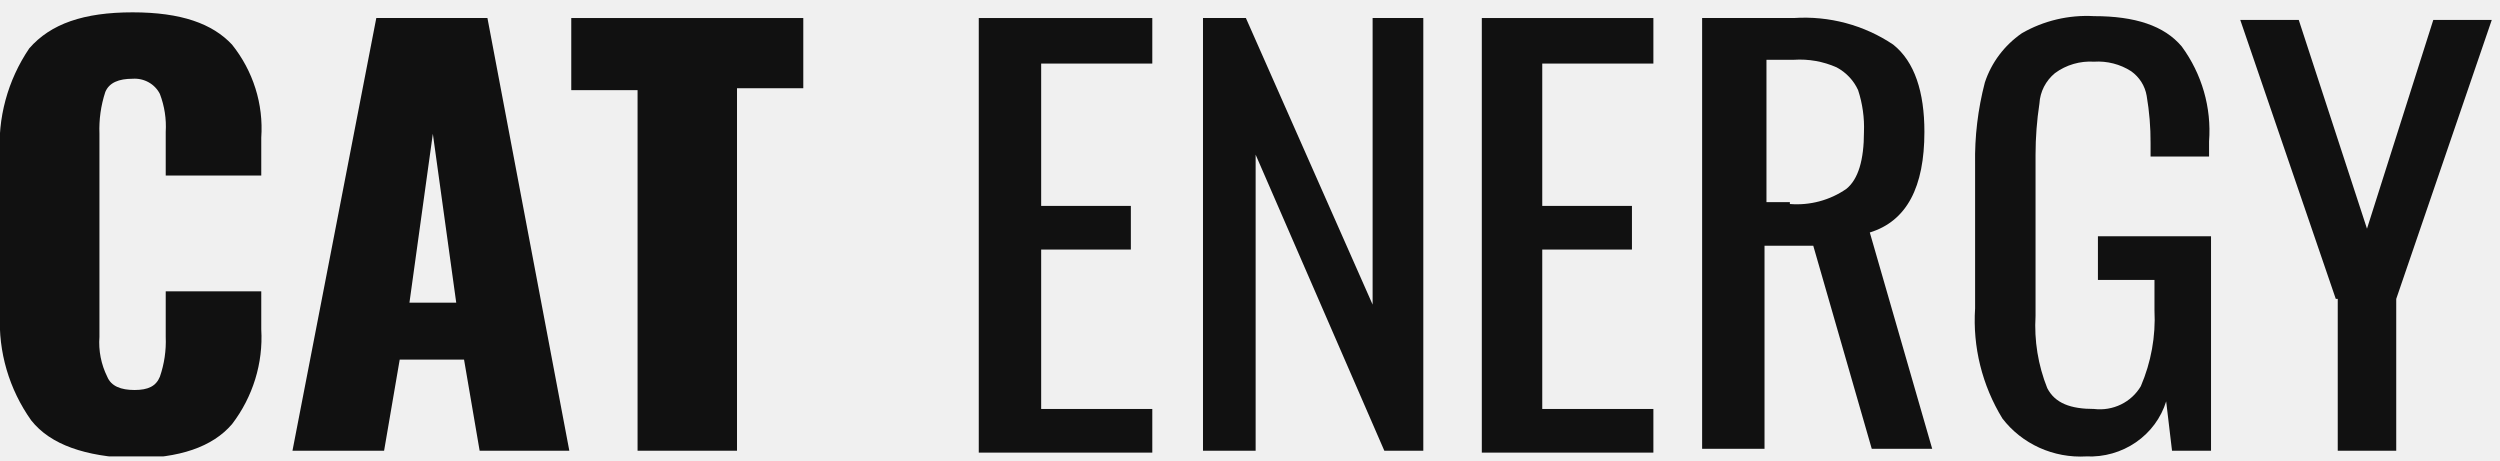
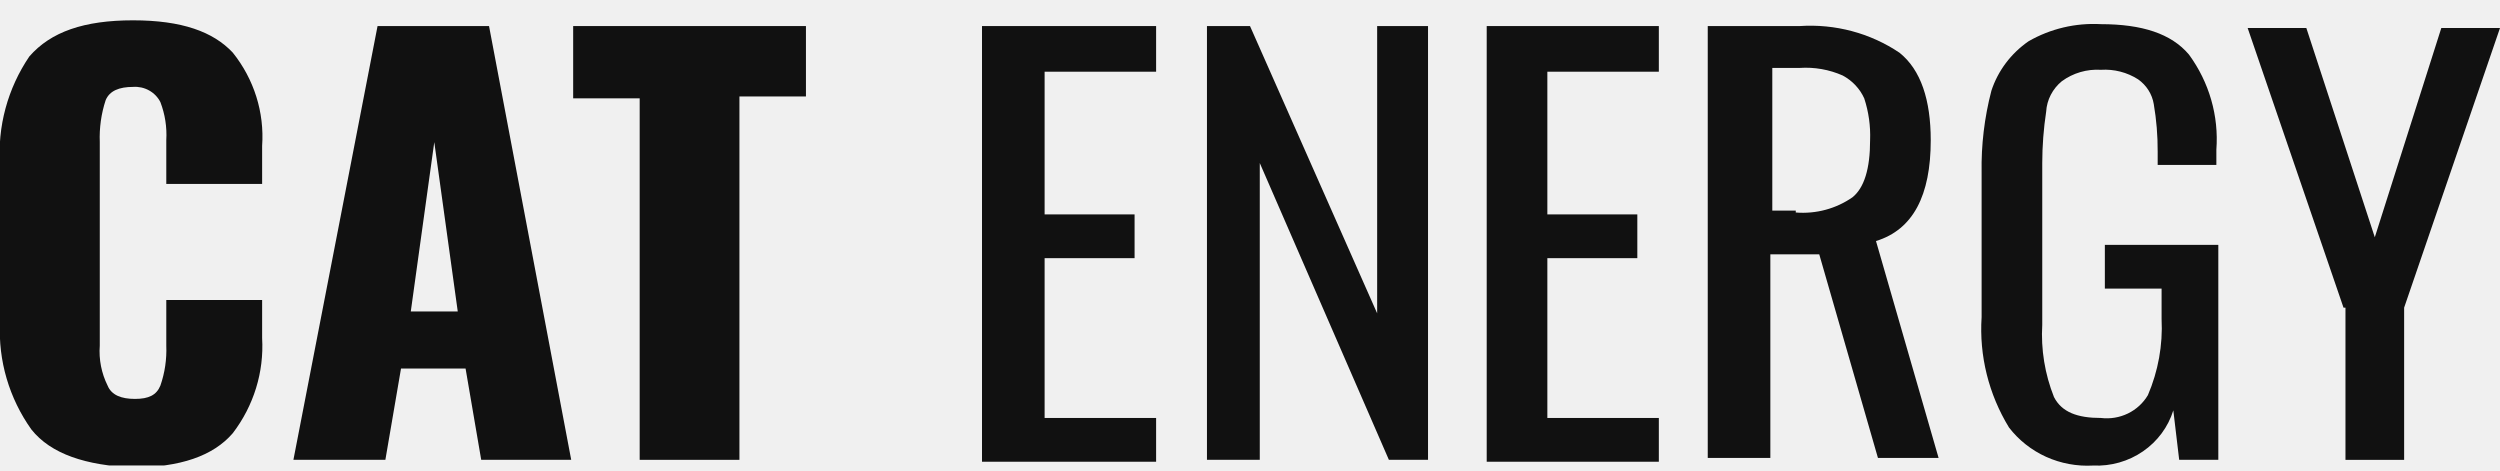
- <svg xmlns="http://www.w3.org/2000/svg" width="152" height="28" viewBox="0 0 152 28" fill="none">
-   <g clip-path="url(#clip0_135_3354)">
-     <path d="M1.897 25.558C0.554 23.664 -0.112 21.394 7.68259e-06 19.096V9.519C-0.163 7.197 0.462 4.886 1.778 2.942C3.082 1.442 5.097 0.75 8.061 0.75C11.025 0.75 12.921 1.442 14.107 2.712C15.394 4.319 16.027 6.332 15.885 8.365V10.673H10.076V8.019C10.123 7.234 10.002 6.449 9.721 5.712C9.57 5.414 9.332 5.167 9.036 5.003C8.74 4.838 8.401 4.764 8.061 4.788C7.231 4.788 6.639 5.019 6.401 5.596C6.133 6.416 6.013 7.275 6.046 8.135V20.481C5.983 21.315 6.147 22.151 6.52 22.904C6.757 23.481 7.35 23.712 8.18 23.712C9.009 23.712 9.484 23.481 9.721 22.904C9.99 22.124 10.111 21.303 10.076 20.481V17.712H15.885V20.019C16.006 22.086 15.376 24.128 14.107 25.788C12.921 27.173 10.906 27.865 8.061 27.865C5.216 27.75 3.082 27.058 1.897 25.558Z" fill="#111111" />
-     <path d="M22.879 1.096H29.636L34.615 27.404H29.162L28.214 21.865H24.302L23.353 27.404H17.782L22.879 1.096ZM27.739 18.404L26.317 8.135L24.894 18.404H27.739Z" fill="#111111" />
-     <path d="M38.764 5.481H34.733V1.096H48.84V5.365H44.81V27.404H38.764V5.481Z" fill="#111111" />
-     <path d="M59.628 1.096H70.06V3.865H63.303V12.519H68.756V15.173H63.303V24.865H70.06V27.519H59.509V1.096H59.628Z" fill="#111111" />
-     <path d="M73.142 1.096H75.75L83.455 18.519V1.096H86.537V27.404H84.167L76.343 9.404V27.404H73.142V1.096Z" fill="#111111" />
-     <path d="M90.094 1.096H100.526V3.865H93.769V12.519H99.222V15.173H93.769V24.865H100.526V27.519H90.094V1.096Z" fill="#111111" />
-     <path d="M103.608 1.096H109.061C111.206 0.952 113.338 1.522 115.107 2.712C116.411 3.75 117.004 5.596 117.004 8.019C117.004 11.366 115.937 13.442 113.684 14.135L117.478 27.288H113.803L110.247 14.942H107.283V27.288H103.489V1.096H103.608ZM108.824 12.404C110.046 12.502 111.264 12.175 112.262 11.481C112.973 10.904 113.329 9.75 113.329 8.019C113.362 7.16 113.241 6.301 112.973 5.481C112.706 4.893 112.248 4.406 111.669 4.096C110.853 3.734 109.956 3.575 109.061 3.635H107.401V12.289H108.824V12.404Z" fill="#111111" />
-     <path d="M121.745 25.442C120.513 23.425 119.935 21.093 120.086 18.75V9.981C120.056 8.309 120.256 6.64 120.678 5.019C121.075 3.808 121.866 2.755 122.931 2.019C124.254 1.257 125.781 0.895 127.317 0.981C129.806 0.981 131.584 1.558 132.651 2.827C133.879 4.503 134.466 6.544 134.311 8.596V9.519H130.755V8.712C130.76 7.745 130.681 6.78 130.518 5.827C130.418 5.225 130.077 4.685 129.569 4.327C128.903 3.901 128.112 3.699 127.317 3.75C126.467 3.697 125.626 3.943 124.946 4.442C124.667 4.671 124.439 4.953 124.276 5.27C124.113 5.588 124.018 5.934 123.998 6.288C123.841 7.32 123.762 8.361 123.761 9.404V19.212C123.673 20.706 123.916 22.201 124.472 23.596C124.946 24.519 125.894 24.865 127.317 24.865C127.879 24.933 128.448 24.838 128.955 24.592C129.461 24.346 129.881 23.959 130.162 23.481C130.788 22.022 131.072 20.445 130.992 18.865V17.019H127.554V14.365H134.43V27.404H132.059L131.703 24.404C131.392 25.409 130.745 26.285 129.864 26.891C128.984 27.497 127.92 27.8 126.843 27.75C125.863 27.806 124.885 27.625 123.995 27.222C123.105 26.819 122.332 26.208 121.745 25.442V25.442Z" fill="#111111" />
-     <path d="M142.016 18.173L136.208 1.212H139.764L143.913 13.904L147.944 1.212H151.5L145.691 18.173V27.404H142.135V18.173H142.016Z" fill="#111111" />
+ <svg xmlns="http://www.w3.org/2000/svg" width="101" height="19" viewBox="0 0 101 19" fill="none">
+   <g clip-path="url(#clip0_15082_523)">
+     <path d="M1.264 17.346C0.37 16.085 -0.075 14.572 1.02073e-05 13.042V6.662C-0.108 5.115 0.308 3.576 1.185 2.281C2.055 1.282 3.398 0.821 5.374 0.821C7.35 0.821 8.614 1.282 9.405 2.127C10.263 3.198 10.685 4.539 10.59 5.894V7.431H6.718V5.663C6.749 5.14 6.668 4.617 6.48 4.126C6.38 3.928 6.221 3.763 6.024 3.654C5.827 3.544 5.6 3.494 5.374 3.511C4.821 3.511 4.426 3.665 4.268 4.049C4.089 4.595 4.009 5.167 4.031 5.74V13.964C3.989 14.52 4.098 15.076 4.347 15.578C4.505 15.963 4.9 16.116 5.453 16.116C6.006 16.116 6.322 15.963 6.48 15.578C6.66 15.059 6.74 14.512 6.718 13.964V12.119H10.59V13.657C10.67 15.033 10.251 16.393 9.405 17.5C8.614 18.422 7.271 18.883 5.374 18.883C3.477 18.806 2.055 18.345 1.264 17.346Z" fill="#111111" />
+     <path d="M15.253 1.053H19.757L23.077 18.577H19.441L18.809 14.888H16.201L15.569 18.577H11.854L15.253 1.053ZM18.493 12.582L17.545 5.741L16.596 12.582H18.493Z" fill="#111111" />
+     <path d="M25.843 3.973H23.156V1.053H32.56V3.897H29.873V18.577H25.843V3.973Z" fill="#111111" />
+     <path d="M39.752 1.053H46.707V2.897H42.202V8.662H45.837V10.43H42.202V16.886H46.707V18.654H39.673V1.053H39.752Z" fill="#111111" />
+     <path d="M48.761 1.053H50.5L55.637 12.659V1.053H57.692V18.577H56.111L50.895 6.587V18.577H48.761V1.053Z" fill="#111111" />
+     <path d="M60.063 1.053H67.017V2.897H62.513V8.662H66.148V10.43H62.513V16.886H67.017V18.654H60.063V1.053Z" fill="#111111" />
+     <path d="M69.072 1.053H72.707C74.138 0.957 75.559 1.336 76.738 2.129C77.607 2.821 78.002 4.05 78.002 5.665C78.002 7.893 77.291 9.277 75.79 9.738L78.319 18.5H75.869L73.498 10.276H71.522V18.5H68.993V1.053H69.072ZM72.549 8.585C73.364 8.651 74.176 8.433 74.841 7.97C75.315 7.586 75.552 6.817 75.552 5.665C75.574 5.092 75.494 4.52 75.315 3.974C75.138 3.582 74.832 3.258 74.446 3.051C73.902 2.81 73.304 2.704 72.707 2.744H71.601V8.508H72.549V8.585Z" fill="#111111" />
+     <path d="M81.163 17.27C80.342 15.926 79.956 14.373 80.057 12.812V6.971C80.038 5.857 80.171 4.746 80.452 3.666C80.717 2.859 81.244 2.158 81.954 1.667C82.836 1.159 83.854 0.919 84.878 0.976C86.537 0.976 87.723 1.36 88.434 2.205C89.252 3.322 89.644 4.681 89.541 6.049V6.663H87.17V6.125C87.173 5.482 87.121 4.839 87.012 4.204C86.945 3.803 86.718 3.443 86.379 3.205C85.935 2.921 85.408 2.786 84.878 2.82C84.311 2.785 83.75 2.949 83.297 3.282C83.111 3.434 82.96 3.622 82.851 3.833C82.742 4.044 82.679 4.275 82.665 4.511C82.561 5.198 82.508 5.892 82.507 6.587V13.12C82.449 14.115 82.611 15.111 82.981 16.041C83.297 16.655 83.93 16.886 84.878 16.886C85.252 16.931 85.632 16.868 85.97 16.704C86.307 16.54 86.587 16.282 86.775 15.964C87.192 14.992 87.381 13.941 87.328 12.889V11.659H85.036V9.892H89.62V18.577H88.039L87.802 16.578C87.595 17.248 87.163 17.831 86.576 18.235C85.989 18.639 85.28 18.841 84.562 18.808C83.909 18.845 83.257 18.724 82.663 18.456C82.07 18.187 81.555 17.78 81.163 17.27Z" fill="#111111" />
+     <path d="M94.678 12.429L90.805 1.131H93.176L95.942 9.585L98.629 1.131H101L97.127 12.429V18.578H94.757V12.429H94.678Z" fill="#111111" />
  </g>
  <defs>
-     <clipPath id="clip0_135_3354">
-       <rect width="151.5" height="27" fill="white" transform="translate(0 0.75)" />
+     <clipPath id="clip0_15082_523">
+       <rect width="101" height="17.985" fill="white" transform="translate(0 0.820862)" />
    </clipPath>
  </defs>
</svg>
